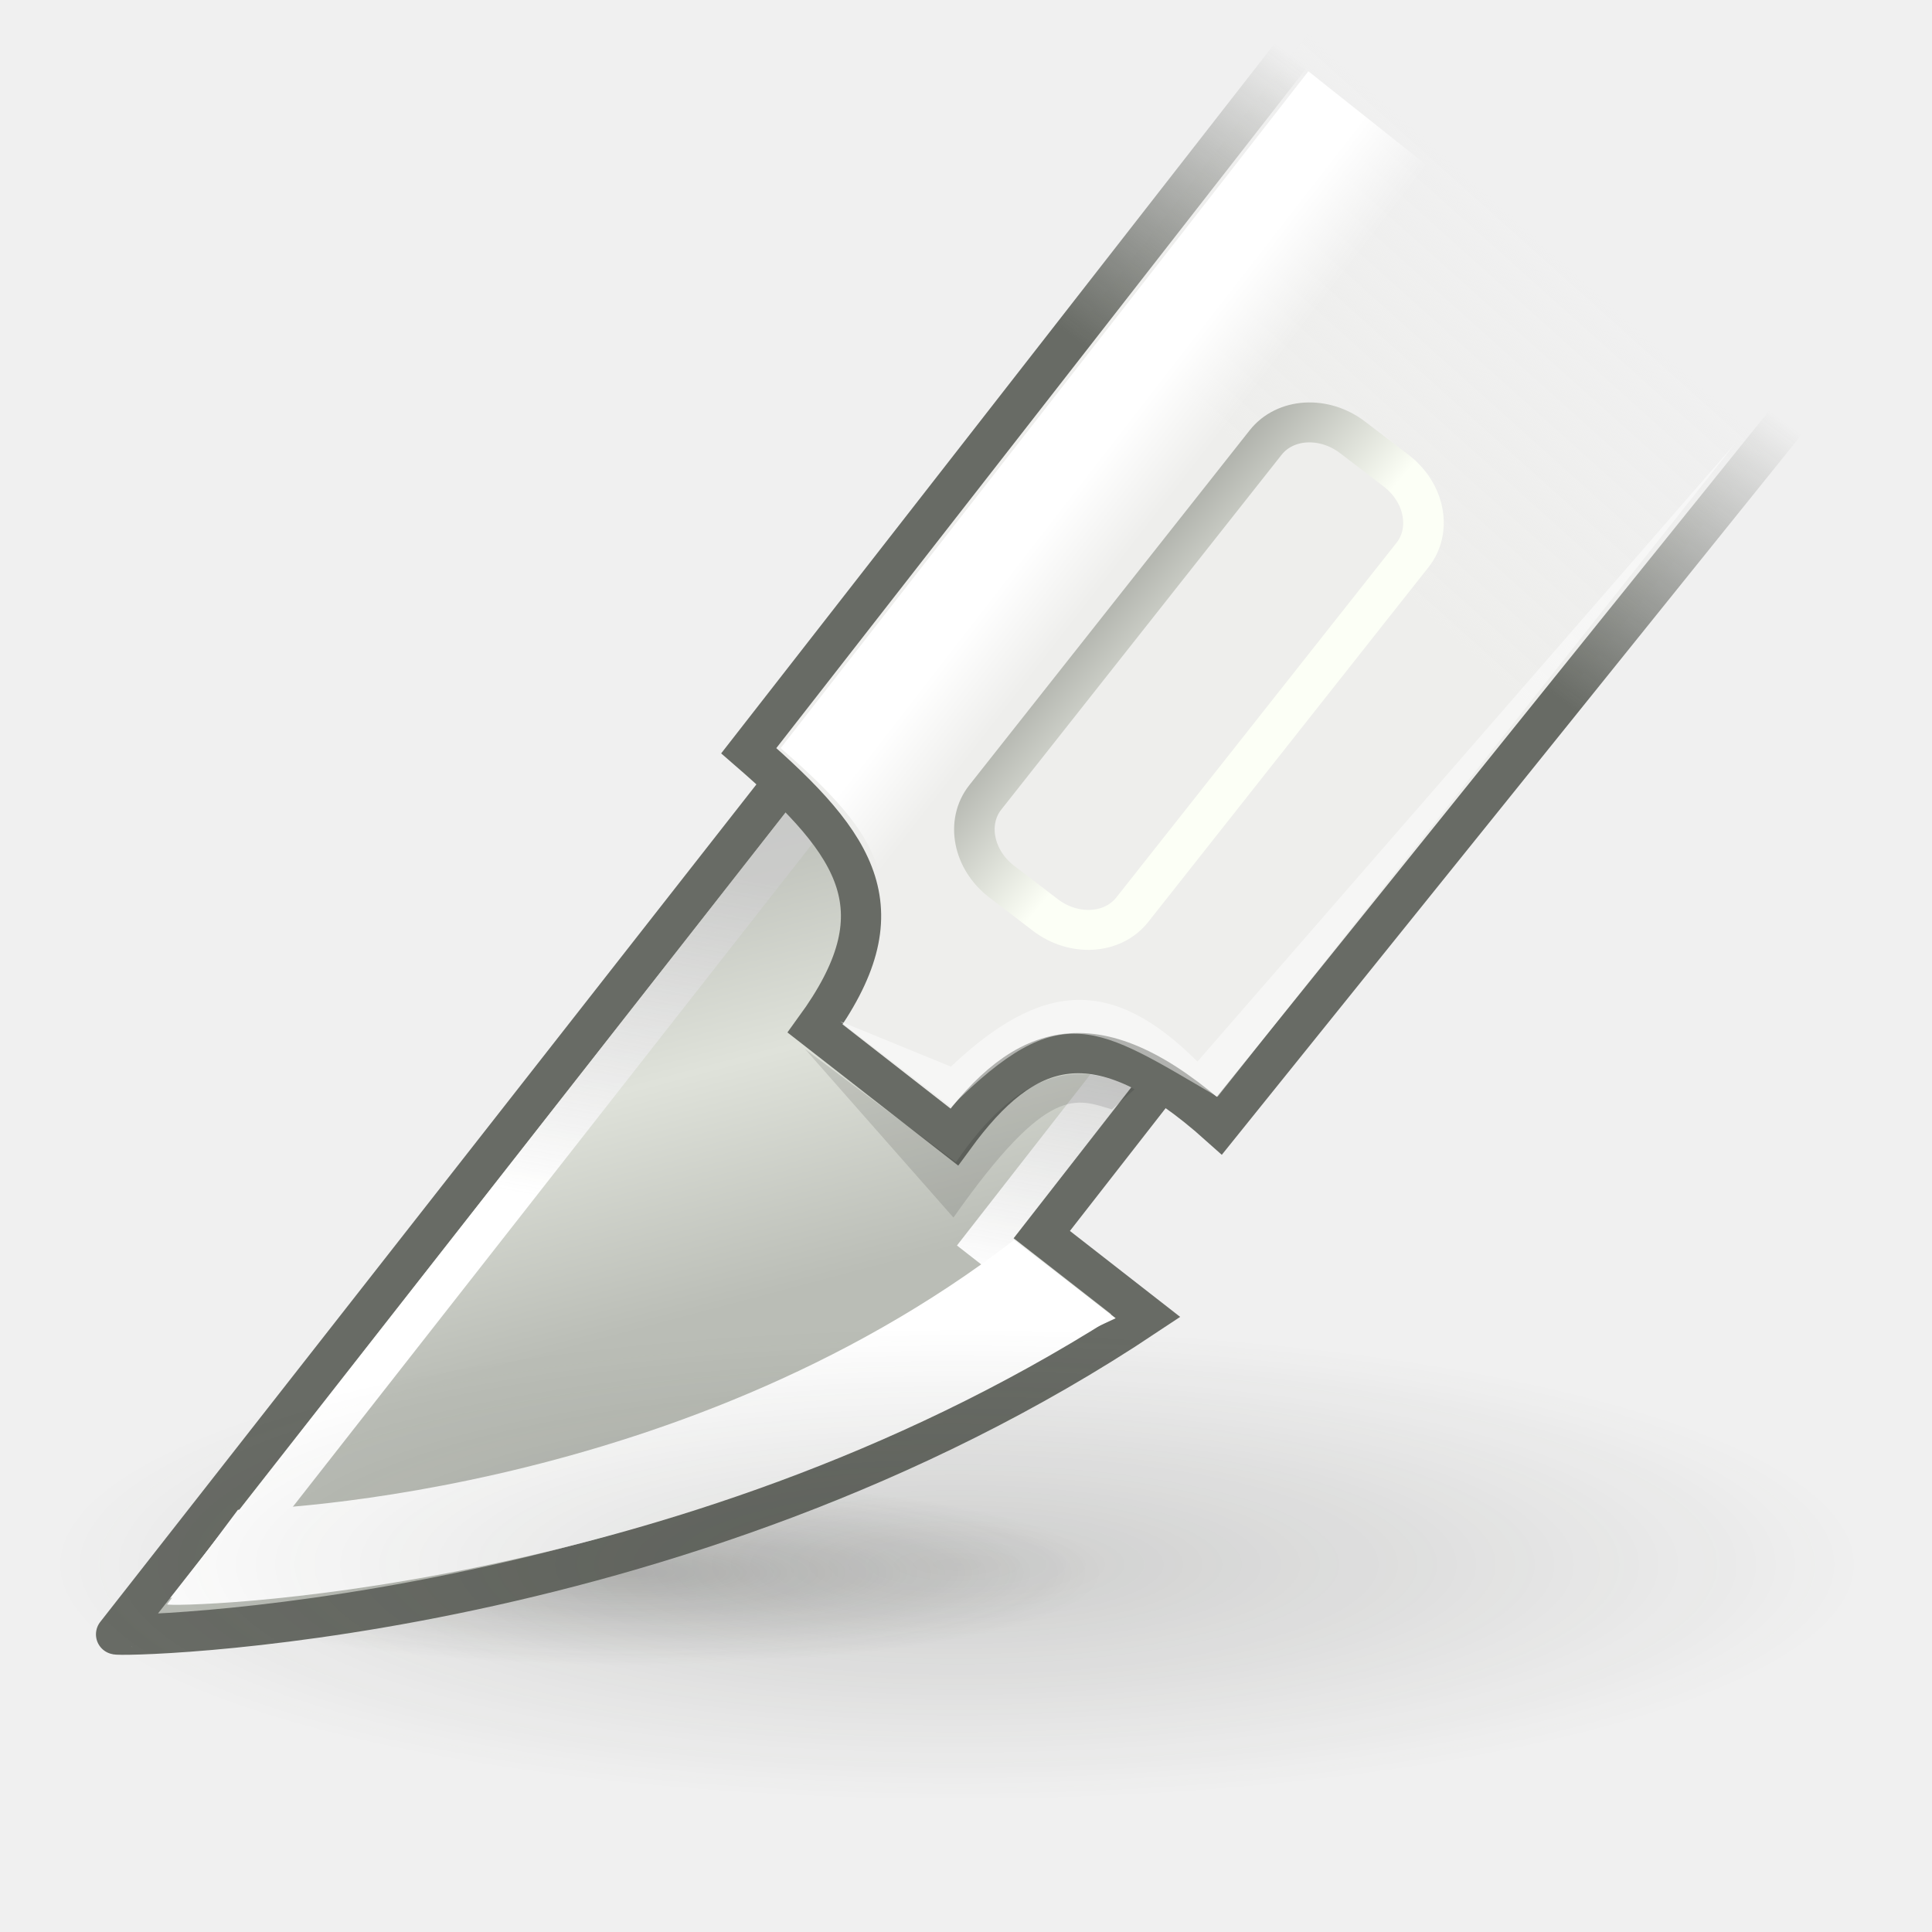
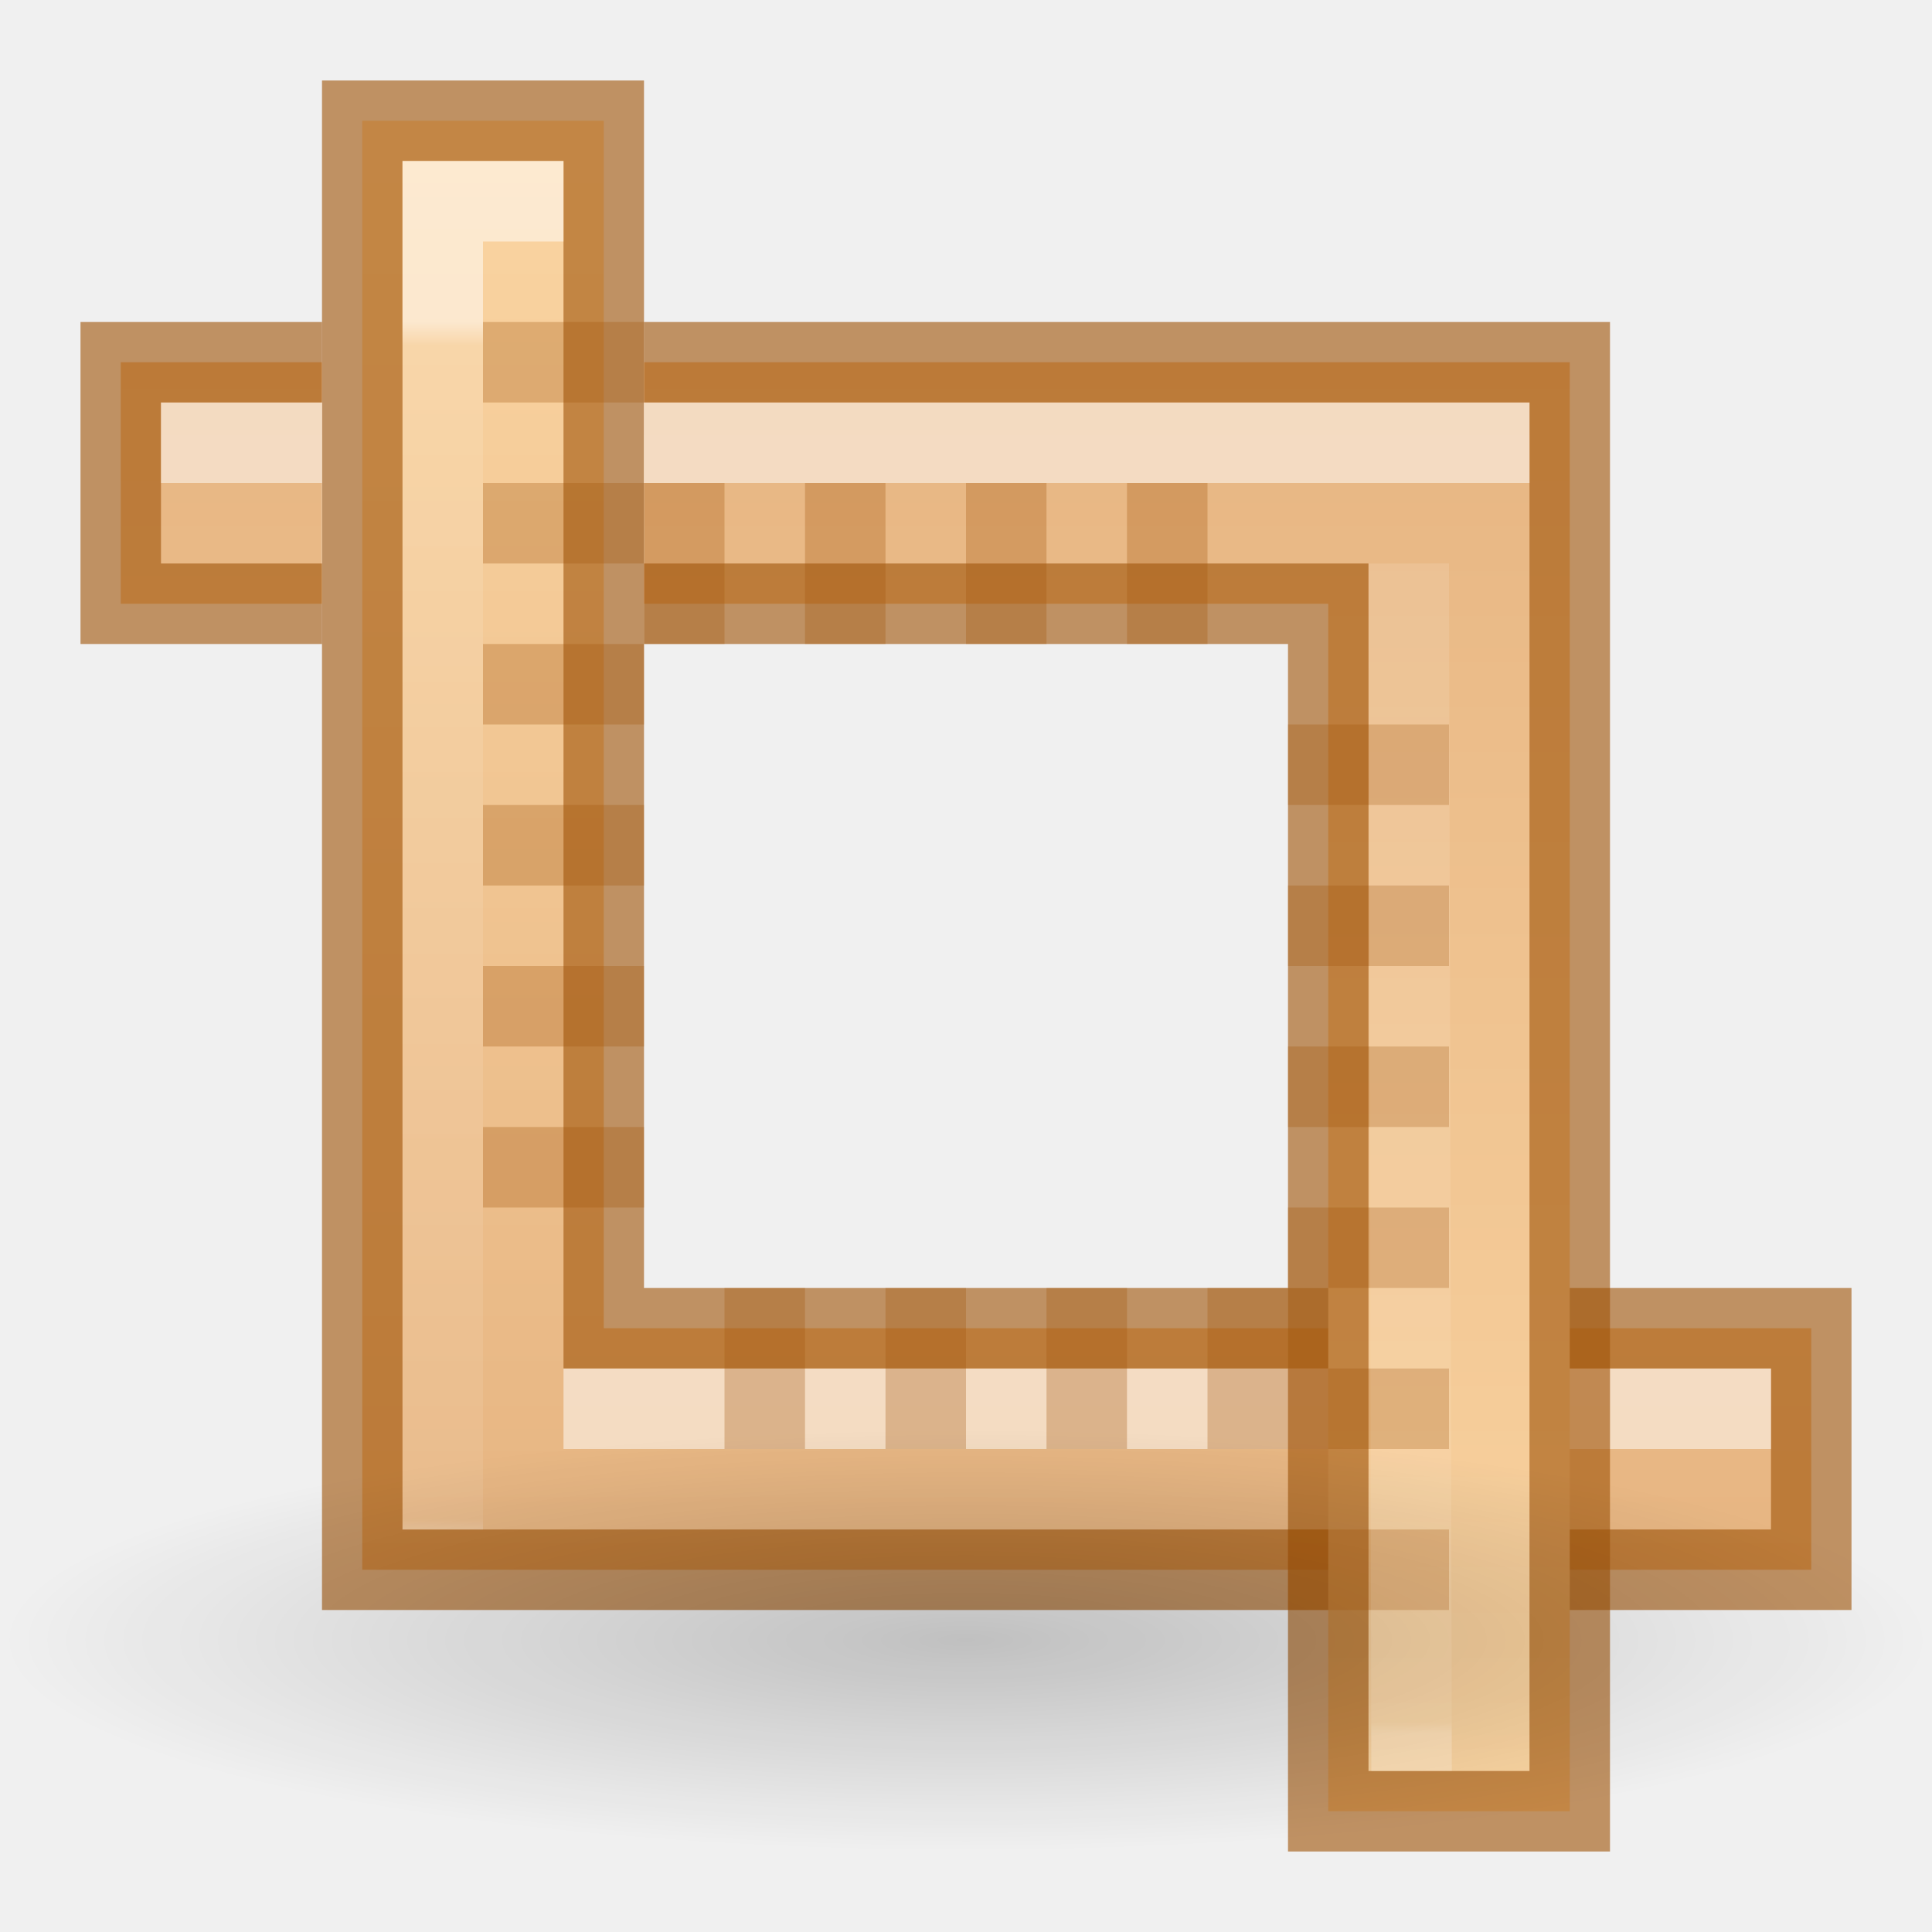
- <svg xmlns="http://www.w3.org/2000/svg" xmlns:xlink="http://www.w3.org/1999/xlink" width="48px" height="48px" id="svg9121">
-   <defs id="defs3">
-     <linearGradient id="linearGradient2309">
-       <stop style="stop-color:#686b65;stop-opacity:1;" offset="0" id="stop2311" />
-       <stop style="stop-color:#686b65;stop-opacity:0;" offset="1" id="stop2313" />
+ <svg xmlns="http://www.w3.org/2000/svg" xmlns:xlink="http://www.w3.org/1999/xlink" version="1.1" id="svg4708" height="24" width="24">
+   <defs id="defs4710">
+     <radialGradient xlink:href="#linearGradient10691-3" id="radialGradient4643" gradientUnits="userSpaceOnUse" gradientTransform="matrix(1.660096,0,0,0.3631501,0.872852,1.641448)" cx="6.703" cy="73.616" fx="6.703" fy="73.616" r="7.228" />
+     <linearGradient id="linearGradient10691-3">
+       <stop id="stop10693-1" style="stop-color:#000000;stop-opacity:1" offset="0" />
+       <stop id="stop10695-4" style="stop-color:#000000;stop-opacity:0" offset="1" />
    </linearGradient>
-     <linearGradient id="linearGradient2301">
-       <stop style="stop-color:#ffffff;stop-opacity:1;" offset="0" id="stop2303" />
-       <stop style="stop-color:#ffffff;stop-opacity:0;" offset="1" id="stop2305" />
+     <linearGradient xlink:href="#linearGradient4094-3-9-3" id="linearGradient4428-9-7" gradientUnits="userSpaceOnUse" gradientTransform="matrix(0.4594595,0,0,0.4594595,0.4603578,9.118097)" x1="24.1" y1="10.625" x2="24.1" y2="44.42" />
+     <linearGradient id="linearGradient4094-3-9-3">
+       <stop id="stop4096-1-4-9" style="stop-color:#ffffff;stop-opacity:1" offset="0" />
+       <stop id="stop4098-7-7-6" style="stop-color:#ffffff;stop-opacity:0.235" offset="0.02" />
+       <stop id="stop4100-0-5-8" style="stop-color:#ffffff;stop-opacity:0.157" offset="0.991" />
+       <stop id="stop4102-4-3-5" style="stop-color:#ffffff;stop-opacity:0.392" offset="1" />
    </linearGradient>
-     <linearGradient id="linearGradient2287">
-       <stop style="stop-color:#ffffff;stop-opacity:1;" offset="0" id="stop2289" />
-       <stop style="stop-color:#cdcdcd;stop-opacity:0.773;" offset="1" id="stop2291" />
+     <linearGradient gradientTransform="matrix(-1,0,0,-1,24,32)" y2="20" x2="10" y1="2" x1="10" gradientUnits="userSpaceOnUse" id="linearGradient4494" xlink:href="#linearGradient4190-59" />
+     <linearGradient id="linearGradient4190-59">
+       <stop id="stop4192-42" offset="0" style="stop-color:#fad4a1;stop-opacity:1" />
+       <stop id="stop4194-6" offset="1" style="stop-color:#e6b481;stop-opacity:1" />
    </linearGradient>
-     <linearGradient id="linearGradient2224">
-       <stop style="stop-color:#32342f;stop-opacity:0.546;" offset="0" id="stop2226" />
-       <stop style="stop-color:#32342f;stop-opacity:0;" offset="1" id="stop2228" />
+     <linearGradient xlink:href="#linearGradient4094-3-9" id="linearGradient4428-9" gradientUnits="userSpaceOnUse" gradientTransform="matrix(0.4594595,0,0,0.4594595,0.4603578,9.118097)" x1="24.1" y1="6.272" x2="24.1" y2="38.919" />
+     <linearGradient id="linearGradient4094-3-9">
+       <stop id="stop4096-1-4" style="stop-color:#ffffff;stop-opacity:1" offset="0" />
+       <stop id="stop4098-7-7" style="stop-color:#ffffff;stop-opacity:0.235" offset="0.02" />
+       <stop id="stop4100-0-5" style="stop-color:#ffffff;stop-opacity:0.157" offset="0.991" />
+       <stop id="stop4102-4-3" style="stop-color:#ffffff;stop-opacity:0.392" offset="1" />
    </linearGradient>
-     <radialGradient xlink:href="#linearGradient2224" id="radialGradient2230" cx="24.042" cy="42.242" fx="24.042" fy="42.242" r="17.577" gradientTransform="matrix(1,0,0,0.304598,1.552820e-15,29.37527)" gradientUnits="userSpaceOnUse" />
-     <linearGradient id="linearGradient3441">
-       <stop style="stop-color:#888a85;stop-opacity:1;" offset="0" id="stop3443" />
-       <stop style="stop-color:#fcfff6;stop-opacity:1;" offset="1" id="stop3445" />
+     <linearGradient id="linearGradient4190">
+       <stop id="stop4192" offset="0" style="stop-color:#fad4a1;stop-opacity:1" />
+       <stop id="stop4194" offset="1" style="stop-color:#e6b481;stop-opacity:1" />
    </linearGradient>
-     <linearGradient id="linearGradient2655">
-       <stop style="stop-color:#eeeeec;stop-opacity:1;" offset="0" id="stop2657" />
-       <stop style="stop-color:#eeeeec;stop-opacity:0;" offset="1" id="stop2659" />
-     </linearGradient>
-     <linearGradient id="linearGradient6157">
-       <stop id="stop6159" offset="0" style="stop-color:#babdb6;stop-opacity:1;" />
-       <stop id="stop6165" offset="0.5" style="stop-color:#dfe2da;stop-opacity:1;" />
-       <stop id="stop6161" offset="1" style="stop-color:#babdb6;stop-opacity:1;" />
-     </linearGradient>
-     <linearGradient id="linearGradient10677">
-       <stop style="stop-color:#6f4501;stop-opacity:1;" offset="0" id="stop10679" />
-       <stop style="stop-color:#6f4501;stop-opacity:0;" offset="1" id="stop10681" />
-     </linearGradient>
-     <linearGradient id="linearGradient8391">
-       <stop style="stop-color:#8f5902;stop-opacity:1;" offset="0" id="stop8393" />
-       <stop style="stop-color:#8f5902;stop-opacity:0;" offset="1" id="stop8395" />
-     </linearGradient>
-     <linearGradient id="linearGradient7625">
-       <stop style="stop-color:#505b5f;stop-opacity:1;" offset="0" id="stop7627" />
-       <stop style="stop-color:#2e3436;stop-opacity:1;" offset="1" id="stop7629" />
-     </linearGradient>
-     <linearGradient id="linearGradient5333">
-       <stop style="stop-color:#555753;stop-opacity:0;" offset="0" id="stop5335" />
-       <stop style="stop-color:#555753;stop-opacity:1;" offset="0.5" id="stop5341" />
-       <stop style="stop-color:#555753;stop-opacity:0;" offset="1" id="stop5337" />
-     </linearGradient>
-     <linearGradient id="linearGradient5325">
-       <stop style="stop-color:#555753;stop-opacity:1;" offset="0" id="stop5327" />
-       <stop style="stop-color:#555753;stop-opacity:0;" offset="1" id="stop5329" />
-     </linearGradient>
-     <linearGradient id="linearGradient5229">
-       <stop id="stop5231" offset="0" style="stop-color:#969993;stop-opacity:1;" />
-       <stop id="stop5237" offset="0.5" style="stop-color:#d4d8d0;stop-opacity:1;" />
-       <stop id="stop5233" offset="1" style="stop-color:#abaea7;stop-opacity:1;" />
-     </linearGradient>
-     <linearGradient id="linearGradient11940">
-       <stop id="stop11942" offset="0" style="stop-color:#fcf18f;stop-opacity:1;" />
-       <stop id="stop11944" offset="1" style="stop-color:#fcf18f;stop-opacity:0;" />
-     </linearGradient>
-     <linearGradient id="linearGradient11932">
-       <stop id="stop11934" offset="0" style="stop-color:#b59300;stop-opacity:1;" />
-       <stop id="stop11936" offset="1" style="stop-color:#b59300;stop-opacity:0;" />
-     </linearGradient>
-     <linearGradient id="linearGradient11924">
-       <stop id="stop11926" offset="0" style="stop-color:#000000;stop-opacity:1;" />
-       <stop id="stop11928" offset="1" style="stop-color:#000000;stop-opacity:0;" />
-     </linearGradient>
-     <linearGradient id="linearGradient11916">
-       <stop id="stop11918" offset="0" style="stop-color:#8b7200;stop-opacity:1;" />
-       <stop id="stop11920" offset="1" style="stop-color:#544500;stop-opacity:0;" />
-     </linearGradient>
-     <linearGradient id="linearGradient11124">
-       <stop id="stop11126" offset="0" style="stop-color:#ffffff;stop-opacity:1;" />
-       <stop id="stop11128" offset="1" style="stop-color:#ffffff;stop-opacity:0;" />
-     </linearGradient>
-     <linearGradient id="linearGradient19124">
-       <stop style="stop-color:#fcf18f;stop-opacity:1;" offset="0" id="stop19126" />
-       <stop style="stop-color:#fcf8ce;stop-opacity:1;" offset="1" id="stop19128" />
-     </linearGradient>
-     <linearGradient id="linearGradient19116">
-       <stop style="stop-color:#987c00;stop-opacity:1;" offset="0" id="stop19118" />
-       <stop style="stop-color:#5f4d00;stop-opacity:1;" offset="1" id="stop19120" />
-     </linearGradient>
-     <linearGradient id="linearGradient19108">
-       <stop style="stop-color:#edd400;stop-opacity:0;" offset="0" id="stop19110" />
-       <stop style="stop-color:#b8a500;stop-opacity:1;" offset="1" id="stop19112" />
-     </linearGradient>
-     <linearGradient id="linearGradient18320">
-       <stop style="stop-color:#e9b96e;stop-opacity:1;" offset="0" id="stop18322" />
-       <stop style="stop-color:#b88433;stop-opacity:1;" offset="1" id="stop18324" />
-     </linearGradient>
-     <linearGradient id="linearGradient14520">
-       <stop style="stop-color:#fcfae2;stop-opacity:0;" offset="0" id="stop14522" />
-       <stop style="stop-color:#b8ab27;stop-opacity:1;" offset="1" id="stop14524" />
-     </linearGradient>
-     <linearGradient xlink:href="#linearGradient14520" id="linearGradient14526" gradientTransform="scale(0.83195,1.201995)" x1="23.411" y1="0.822" x2="21.685" y2="6.411" gradientUnits="userSpaceOnUse" />
-     <linearGradient xlink:href="#linearGradient18320" id="linearGradient18326" gradientTransform="matrix(1.228073,0,0,1.407676,-1.888866,-14.16649)" x1="11.712" y1="31.134" x2="15.544" y2="33.482" gradientUnits="userSpaceOnUse" />
-     <linearGradient xlink:href="#linearGradient19108" id="linearGradient19114" gradientTransform="scale(0.82765,1.20824)" x1="31.654" y1="3.48" x2="28.394" y2="12.564" gradientUnits="userSpaceOnUse" />
-     <linearGradient y2="29.503" x2="24.77" y1="11.247" x1="15.751" gradientTransform="matrix(0.83195,0,0,1.201995,100.1096,-33.10918)" gradientUnits="userSpaceOnUse" id="linearGradient11152" xlink:href="#linearGradient14520" />
-     <linearGradient y2="33.482" x2="15.544" y1="31.134" x1="11.712" gradientTransform="matrix(0.93403,0,0,1.07063,100.1096,-33.10918)" gradientUnits="userSpaceOnUse" id="linearGradient11154" xlink:href="#linearGradient18320" />
-     <linearGradient y2="19.211" x2="29.476" y1="13.216" x1="20.19" gradientTransform="matrix(0.82765,0,0,1.20824,100.1096,-33.10918)" gradientUnits="userSpaceOnUse" id="linearGradient11156" xlink:href="#linearGradient19108" />
-     <linearGradient gradientUnits="userSpaceOnUse" y2="4.882" x2="33.965" y1="35.224" x1="8.165" gradientTransform="scale(0.824694,1.212571)" id="linearGradient11930" xlink:href="#linearGradient11924" />
-     <linearGradient gradientUnits="userSpaceOnUse" y2="2.781" x2="34.06" y1="16.267" x1="27.062" gradientTransform="scale(0.800741,1.248844)" id="linearGradient11938" xlink:href="#linearGradient11932" />
-     <linearGradient gradientUnits="userSpaceOnUse" y2="-0.485" x2="16.707" y1="4.431" x1="14.395" gradientTransform="scale(0.838071,1.193216)" id="linearGradient11946" xlink:href="#linearGradient11940" />
-     <linearGradient y2="4.882" x2="33.965" y1="35.224" x1="8.165" gradientTransform="matrix(0.824694,0,0,1.212571,17.09202,-2.523485)" gradientUnits="userSpaceOnUse" id="linearGradient13466" xlink:href="#linearGradient11924" />
-     <linearGradient y2="2.65" x2="24.142" y1="7.256" x1="22.481" gradientTransform="scale(0.82656,1.209833)" gradientUnits="userSpaceOnUse" id="linearGradient13472" xlink:href="#linearGradient11916" />
-     <linearGradient y2="12.564" x2="28.394" y1="3.48" x1="31.654" gradientTransform="scale(0.82765,1.20824)" gradientUnits="userSpaceOnUse" id="linearGradient1949" xlink:href="#linearGradient19108" />
-     <linearGradient y2="33.482" x2="15.544" y1="31.134" x1="11.712" gradientTransform="matrix(1.228073,4.302344e-17,-4.316300e-17,1.407676,-1.888866,-14.16649)" gradientUnits="userSpaceOnUse" id="linearGradient1951" xlink:href="#linearGradient18320" />
-     <linearGradient y2="-0.485" x2="16.707" y1="4.431" x1="14.395" gradientTransform="scale(0.838071,1.193216)" gradientUnits="userSpaceOnUse" id="linearGradient1953" xlink:href="#linearGradient11940" />
-     <linearGradient y2="2.781" x2="34.06" y1="16.267" x1="27.062" gradientTransform="scale(0.800741,1.248844)" gradientUnits="userSpaceOnUse" id="linearGradient1955" xlink:href="#linearGradient11932" />
-     <linearGradient y2="6.411" x2="21.685" y1="0.822" x1="23.411" gradientTransform="scale(0.83195,1.201995)" gradientUnits="userSpaceOnUse" id="linearGradient1957" xlink:href="#linearGradient14520" />
-     <linearGradient y2="2.65" x2="24.142" y1="7.256" x1="22.481" gradientTransform="scale(0.82656,1.209833)" gradientUnits="userSpaceOnUse" id="linearGradient1959" xlink:href="#linearGradient11916" />
-     <linearGradient xlink:href="#linearGradient11916" id="linearGradient4295" gradientUnits="userSpaceOnUse" gradientTransform="matrix(0.810222,0.163528,-0.239356,1.18592,0,0)" x1="32.368" y1="6.059" x2="35.239" y2="-3.664" />
-     <linearGradient xlink:href="#linearGradient14520" id="linearGradient4300" gradientUnits="userSpaceOnUse" gradientTransform="matrix(0.815505,0.164595,-0.237805,1.178235,8.297767,0.19769)" x1="23.411" y1="0.822" x2="21.685" y2="6.411" />
-     <linearGradient xlink:href="#linearGradient11932" id="linearGradient4303" gradientUnits="userSpaceOnUse" gradientTransform="matrix(0.784913,0.15842,-0.247074,1.224159,0,0)" x1="43.605" y1="9.661" x2="48.134" y2="1.575" />
-     <linearGradient xlink:href="#linearGradient11940" id="linearGradient4306" gradientUnits="userSpaceOnUse" gradientTransform="matrix(0.821506,0.165806,-0.236068,1.169631,0,0)" x1="28.251" y1="1.55" x2="29.906" y2="-2.337" />
-     <linearGradient xlink:href="#linearGradient18320" id="linearGradient4309" gradientUnits="userSpaceOnUse" gradientTransform="matrix(1.203798,0.242964,-0.278497,1.37985,9.248965,-14.06247)" x1="11.712" y1="31.134" x2="15.544" y2="33.482" />
-     <linearGradient xlink:href="#linearGradient19108" id="linearGradient4312" gradientUnits="userSpaceOnUse" gradientTransform="matrix(0.811291,0.163744,-0.239041,1.184358,0,0)" x1="41.323" y1="-3.198" x2="38.269" y2="11.366" />
-     <linearGradient xlink:href="#linearGradient5229" id="linearGradient3805" gradientUnits="userSpaceOnUse" gradientTransform="matrix(0.821255,0.715182,-0.603048,0.69249,0,0)" x1="24.743" y1="2.311" x2="31.589" y2="2.438" />
-     <linearGradient xlink:href="#linearGradient5333" id="linearGradient5339" gradientTransform="scale(1.064121,0.939743)" x1="21.869" y1="15.558" x2="30.635" y2="24.778" gradientUnits="userSpaceOnUse" />
-     <linearGradient xlink:href="#linearGradient5333" id="linearGradient6107" gradientTransform="scale(1.061798,0.941799)" x1="15.356" y1="27.317" x2="20.829" y2="33.497" gradientUnits="userSpaceOnUse" />
-     <radialGradient xlink:href="#linearGradient7625" id="radialGradient7631" gradientTransform="matrix(1.13028,0,0,0.884737,0.902354,-0.427463)" cx="8.912" cy="34.748" fx="9.037" fy="34.483" r="7.998" gradientUnits="userSpaceOnUse" />
-     <linearGradient xlink:href="#linearGradient8391" id="linearGradient8397" gradientTransform="scale(1.013347,0.986829)" x1="32.138" y1="14.785" x2="38.881" y2="6.917" gradientUnits="userSpaceOnUse" />
-     <linearGradient xlink:href="#linearGradient10677" id="linearGradient10683" gradientTransform="scale(0.94192,1.061662)" x1="32.457" y1="16.203" x2="41.377" y2="5.404" gradientUnits="userSpaceOnUse" />
-     <linearGradient xlink:href="#linearGradient10677" id="linearGradient10685" gradientTransform="scale(0.94192,1.061662)" x1="32.457" y1="16.203" x2="41.377" y2="5.404" gradientUnits="userSpaceOnUse" />
-     <linearGradient gradientUnits="userSpaceOnUse" y2="7.844" x2="-38.257" y1="17.158" x1="-31.074" gradientTransform="scale(0.76525,1.306762)" id="linearGradient6163" xlink:href="#linearGradient6157" />
-     <linearGradient y2="7.844" x2="-38.257" y1="17.158" x1="-31.074" gradientTransform="matrix(0.603485,0.470548,-0.803519,1.030527,48.59133,29.97432)" gradientUnits="userSpaceOnUse" id="linearGradient7714" xlink:href="#linearGradient6157" />
-     <linearGradient xlink:href="#linearGradient2655" id="linearGradient2661" gradientTransform="scale(0.954299,1.04789)" x1="34.563" y1="12.489" x2="40.103" y2="5.7" gradientUnits="userSpaceOnUse" />
-     <linearGradient xlink:href="#linearGradient3441" id="linearGradient3452" gradientUnits="userSpaceOnUse" gradientTransform="matrix(0.527682,3.007844e-9,-1.465781e-8,1.395766,0.274469,-0.380594)" x1="54.225" y1="-3.45" x2="64.746" y2="-2.537" />
-     <linearGradient xlink:href="#linearGradient2287" id="linearGradient2293" x1="17.666" y1="30.502" x2="19.18" y2="22.002" gradientUnits="userSpaceOnUse" />
-     <radialGradient xlink:href="#linearGradient2224" id="radialGradient2297" gradientUnits="userSpaceOnUse" gradientTransform="matrix(1,0,0,0.304598,2.474554e-15,29.37527)" cx="24.042" cy="42.242" fx="24.042" fy="42.242" r="17.577" />
-     <linearGradient xlink:href="#linearGradient2301" id="linearGradient2307" x1="25.728" y1="12.76" x2="27.501" y2="14.135" gradientUnits="userSpaceOnUse" gradientTransform="matrix(0.902575,0,0,0.902575,2.604411,1.752083)" />
-     <linearGradient xlink:href="#linearGradient2309" id="linearGradient2315" x1="32.984" y1="13.087" x2="38.27" y2="5.973" gradientUnits="userSpaceOnUse" />
+     <linearGradient xlink:href="#linearGradient4190" id="linearGradient4706" gradientUnits="userSpaceOnUse" x1="10" y1="2" x2="10" y2="20" gradientTransform="translate(0,8)" />
  </defs>
-   <g id="layer1">
-     <path style="opacity:0.483;fill:url(#radialGradient2230);fill-opacity:1;fill-rule:evenodd;stroke:none;stroke-width:1.077;stroke-linecap:round;stroke-linejoin:round;stroke-miterlimit:4;stroke-dasharray:none;stroke-dashoffset:0;stroke-opacity:1" id="path2222" d="M 41.618 42.242 A 17.577 5.354 0 1 1  6.465,42.242 A 17.577 5.354 0 1 1  41.618 42.242 z" transform="matrix(0.673638,0,0,0.430086,-0.605052,20.90465)" />
-     <path id="path7706" d="M 2.884,40.605 C 2.829,40.675 16.748,40.499 28.467,32.686 L 25.88,30.669 L 28.874,26.83 L 19.44,19.473 L 2.884,40.605 z " style="fill:url(#linearGradient7714);fill-opacity:1;fill-rule:evenodd;stroke:#686b65;stroke-width:1;stroke-linecap:butt;stroke-linejoin:miter;stroke-miterlimit:4;stroke-opacity:1" />
-     <path id="path7708" d="M 5.402,39.016 C 9.847,38.337 18.49,36.513 26.768,32.644 L 24.477,30.857 L 29.93,23.863 L 22.073,17.737 L 5.402,39.016 z " style="stroke-opacity:1;stroke-miterlimit:4;stroke-linejoin:miter;stroke-linecap:butt;stroke-width:1;stroke:url(#linearGradient2293);fill-rule:evenodd;fill-opacity:1;fill:none" />
-     <path id="path7710" d="M 25.185,30.814 C 16.717,37.348 5.876,37.531 5.912,37.509 L 4.152,39.86 C 4.196,39.944 16.63,39.728 27.637,32.738 L 25.185,30.814 z " style="fill:#ffffff;fill-opacity:1;fill-rule:evenodd;stroke:none;stroke-width:0.25pt;stroke-linecap:butt;stroke-linejoin:miter;stroke-opacity:1" />
-     <path id="path7712" d="M 33.129,0.021 L 18.603,18.651 C 21.373,21.055 22.372,22.637 20.252,25.553 L 23.708,28.248 C 25.448,25.866 27.221,25.211 30.296,27.967 L 45.126,9.546" style="fill:url(#linearGradient2661);fill-opacity:1;fill-rule:evenodd;stroke:url(#linearGradient2315);stroke-width:1;stroke-linecap:butt;stroke-linejoin:miter;stroke-miterlimit:4;stroke-opacity:1;opacity:1;color:#000000;marker:none;marker-start:none;marker-mid:none;marker-end:none;stroke-dasharray:none;stroke-dashoffset:0;visibility:visible;display:inline;overflow:visible" />
-     <rect style="fill:#eeeeec;fill-opacity:1;fill-rule:nonzero;stroke:url(#linearGradient3452);stroke-width:1;stroke-linecap:round;stroke-linejoin:miter;stroke-miterlimit:4;stroke-dashoffset:0;stroke-opacity:1" id="rect3450" width="4.596" height="14.064" x="31.493" y="-11.786" rx="1.616" ry="1.414" transform="matrix(0.794294,0.607534,-0.619919,0.784665,0,0)" />
-     <path transform="matrix(1.281689,0,0,1.098472,-7.036086,-7.532814)" d="M 41.618 42.242 A 17.577 5.354 0 1 1  6.465,42.242 A 17.577 5.354 0 1 1  41.618 42.242 z" id="path2295" style="opacity:0.33;fill:url(#radialGradient2297);fill-opacity:1;fill-rule:evenodd;stroke:none;stroke-width:1.077;stroke-linecap:round;stroke-linejoin:round;stroke-miterlimit:4;stroke-dasharray:none;stroke-dashoffset:0;stroke-opacity:1" />
-     <path style="opacity:1;color:#000000;fill:url(#linearGradient2307);fill-opacity:1;fill-rule:evenodd;stroke:none;stroke-width:1;stroke-linecap:butt;stroke-linejoin:miter;marker:none;marker-start:none;marker-mid:none;marker-end:none;stroke-miterlimit:4;stroke-dasharray:none;stroke-dashoffset:0;stroke-opacity:1;visibility:visible;display:inline;overflow:visible" d="M 32.506,1.771 L 19.395,18.586 C 21.895,20.756 22.797,22.184 20.883,24.815 L 24.003,27.248 C 25.573,25.098 27.174,24.507 29.949,26.994 L 43.334,10.368" id="path2299" />
-     <path style="opacity:0.483;color:#000000;fill:#ffffff;fill-opacity:1;fill-rule:evenodd;stroke:none;stroke-width:1;stroke-linecap:butt;stroke-linejoin:miter;marker:none;marker-start:none;marker-mid:none;marker-end:none;stroke-miterlimit:4;stroke-dasharray:none;stroke-dashoffset:0;stroke-opacity:1;visibility:visible;display:inline;overflow:visible" d="M 43.125,11 L 30.25,27.25 C 27.25,25.5 26.375,24.75 23.625,27.5 L 20.875,25.375 L 23.625,26.5 C 25.875,24.375 27.625,24.25 29.75,26.375 L 43.125,11 z " id="path2317" />
-     <path style="opacity:0.114;color:#000000;fill:#000000;fill-opacity:1;fill-rule:evenodd;stroke:none;stroke-width:1;stroke-linecap:butt;stroke-linejoin:miter;marker:none;marker-start:none;marker-mid:none;marker-end:none;stroke-miterlimit:4;stroke-dasharray:none;stroke-dashoffset:0;stroke-opacity:1;visibility:visible;display:inline;overflow:visible" d="M 20,26.062 L 23.688,30.25 C 26.062,26.875 26.75,27.312 27.625,27.562 L 28.188,27.062 C 26.688,26.25 25.25,26.688 23.75,28.875 L 20,26.062 z " id="path2319" />
+   <g transform="translate(0,-8)" id="layer1">
+     <path id="rect4169" d="m 4.5,9.5 0,15 0,3 3,0 15,0 0,-3 -15,0 0,-15 z" style="color:#000000;fill:url(#linearGradient4706);fill-opacity:1;fill-rule:nonzero;stroke:none;stroke-width:1;marker:none;visibility:visible;display:inline;overflow:visible;enable-background:accumulate" />
+     <path id="rect4169-5" d="m 4.5,9.5 0,15 0,3 3,0 15,0 0,-3 -15,0 0,-15 z" style="opacity:0.61;color:#000000;fill:none;stroke:#a1550a;stroke-width:1;stroke-opacity:1;marker:none;visibility:visible;display:inline;overflow:visible;enable-background:accumulate" />
+     <path id="path4537" d="m 22,25.5 -15,0" style="opacity:0.5;color:#000000;fill:none;stroke:#ffffff;stroke-width:1;stroke-linecap:butt;stroke-linejoin:round;stroke-miterlimit:4;stroke-opacity:1;stroke-dasharray:none;stroke-dashoffset:0;marker:none;visibility:visible;display:inline;overflow:visible;enable-background:accumulate" />
+     <path id="path4357" d="m 7,10.5 -1.5,0 0,16.5" style="opacity:0.5;color:#000000;fill:none;stroke:url(#linearGradient4428-9);stroke-width:1;stroke-linecap:butt;stroke-linejoin:miter;stroke-miterlimit:4;stroke-opacity:1;stroke-dasharray:none;stroke-dashoffset:0;marker:none;visibility:visible;display:inline;overflow:visible;enable-background:accumulate" />
+     <path id="rect4169-9" d="m 4,12.5 -2.5,0 0,3 2.5,0 m 4,0 8.5,0 0,15 3,0 0,-15 0,-3 -11.5,0" style="color:#000000;fill:url(#linearGradient4494);fill-opacity:1;fill-rule:nonzero;stroke:none;stroke-width:1;marker:none;visibility:visible;display:inline;overflow:visible;enable-background:accumulate" />
+     <path id="rect4169-5-8" d="m 4,12.5 -2.5,0 0,3 2.5,0 m 4,0 8.5,0 0,15 3,0 0,-15 0,-3 -3,0 -8.5,0" style="opacity:0.61;color:#000000;fill:none;stroke:#a1550a;stroke-width:1;stroke-opacity:1;marker:none;visibility:visible;display:inline;overflow:visible;enable-background:accumulate" />
+     <path d="M 24,28.375 C 24,29.825 18.627,31 12,31 5.373,31 1.35e-4,29.825 1.35e-4,28.375 1.35e-4,26.925 5.373,25.75 12,25.75 c 6.627,0 12,1.175 12,2.625 z" id="path10689" style="opacity:0.2;fill:url(#radialGradient4643);fill-opacity:1;fill-rule:nonzero;stroke:none;stroke-width:0.8;marker:none;visibility:visible;display:inline;overflow:visible" />
+     <path transform="translate(0,8)" id="rect4240" d="M 6,4 6,5 8,5 8,4 z M 6,6 6,7 8,7 8,8 9,8 9,6 8,6 z M 8,8 6,8 6,9 8,9 z m 2,-2 0,2 1,0 0,-2 z m 2,0 0,2 1,0 0,-2 z m 2,0 0,2 1,0 0,-2 z m 2,3 0,1 2,0 0,-1 z m -10,1 0,1 2,0 0,-1 z m 10,1 0,1 2,0 0,-1 z m -10,1 0,1 2,0 0,-1 z m 10,1 0,1 2,0 0,-1 z m -10,1 0,1 2,0 0,-1 z m 12,2 0,-1 -2,0 0,1 m -1,0 0,2 3,0 0,-1 -2,0 0,-1 z m -6,0 0,2 1,0 0,-2 z m 2,0 0,2 1,0 0,-2 z m 2,0 0,2 1,0 0,-2 z m 3,3 0,1 2,0 0,-1 z" style="opacity:0.3;color:#000000;fill:#a1550a;fill-opacity:1;fill-rule:nonzero;stroke:none;stroke-width:1;marker:none;visibility:visible;display:inline;overflow:visible;enable-background:accumulate" />
+     <path d="m 2,13.5 2,0 m 4,0 11,0 M 17.535,30 17.5,15" style="opacity:0.5;color:#000000;fill:none;stroke:url(#linearGradient4428-9-7);stroke-width:1;stroke-linecap:butt;stroke-linejoin:round;stroke-miterlimit:4;stroke-opacity:1;stroke-dasharray:none;stroke-dashoffset:0;marker:none;visibility:visible;display:inline;overflow:visible;enable-background:accumulate" id="path4357-2" />
  </g>
</svg>
